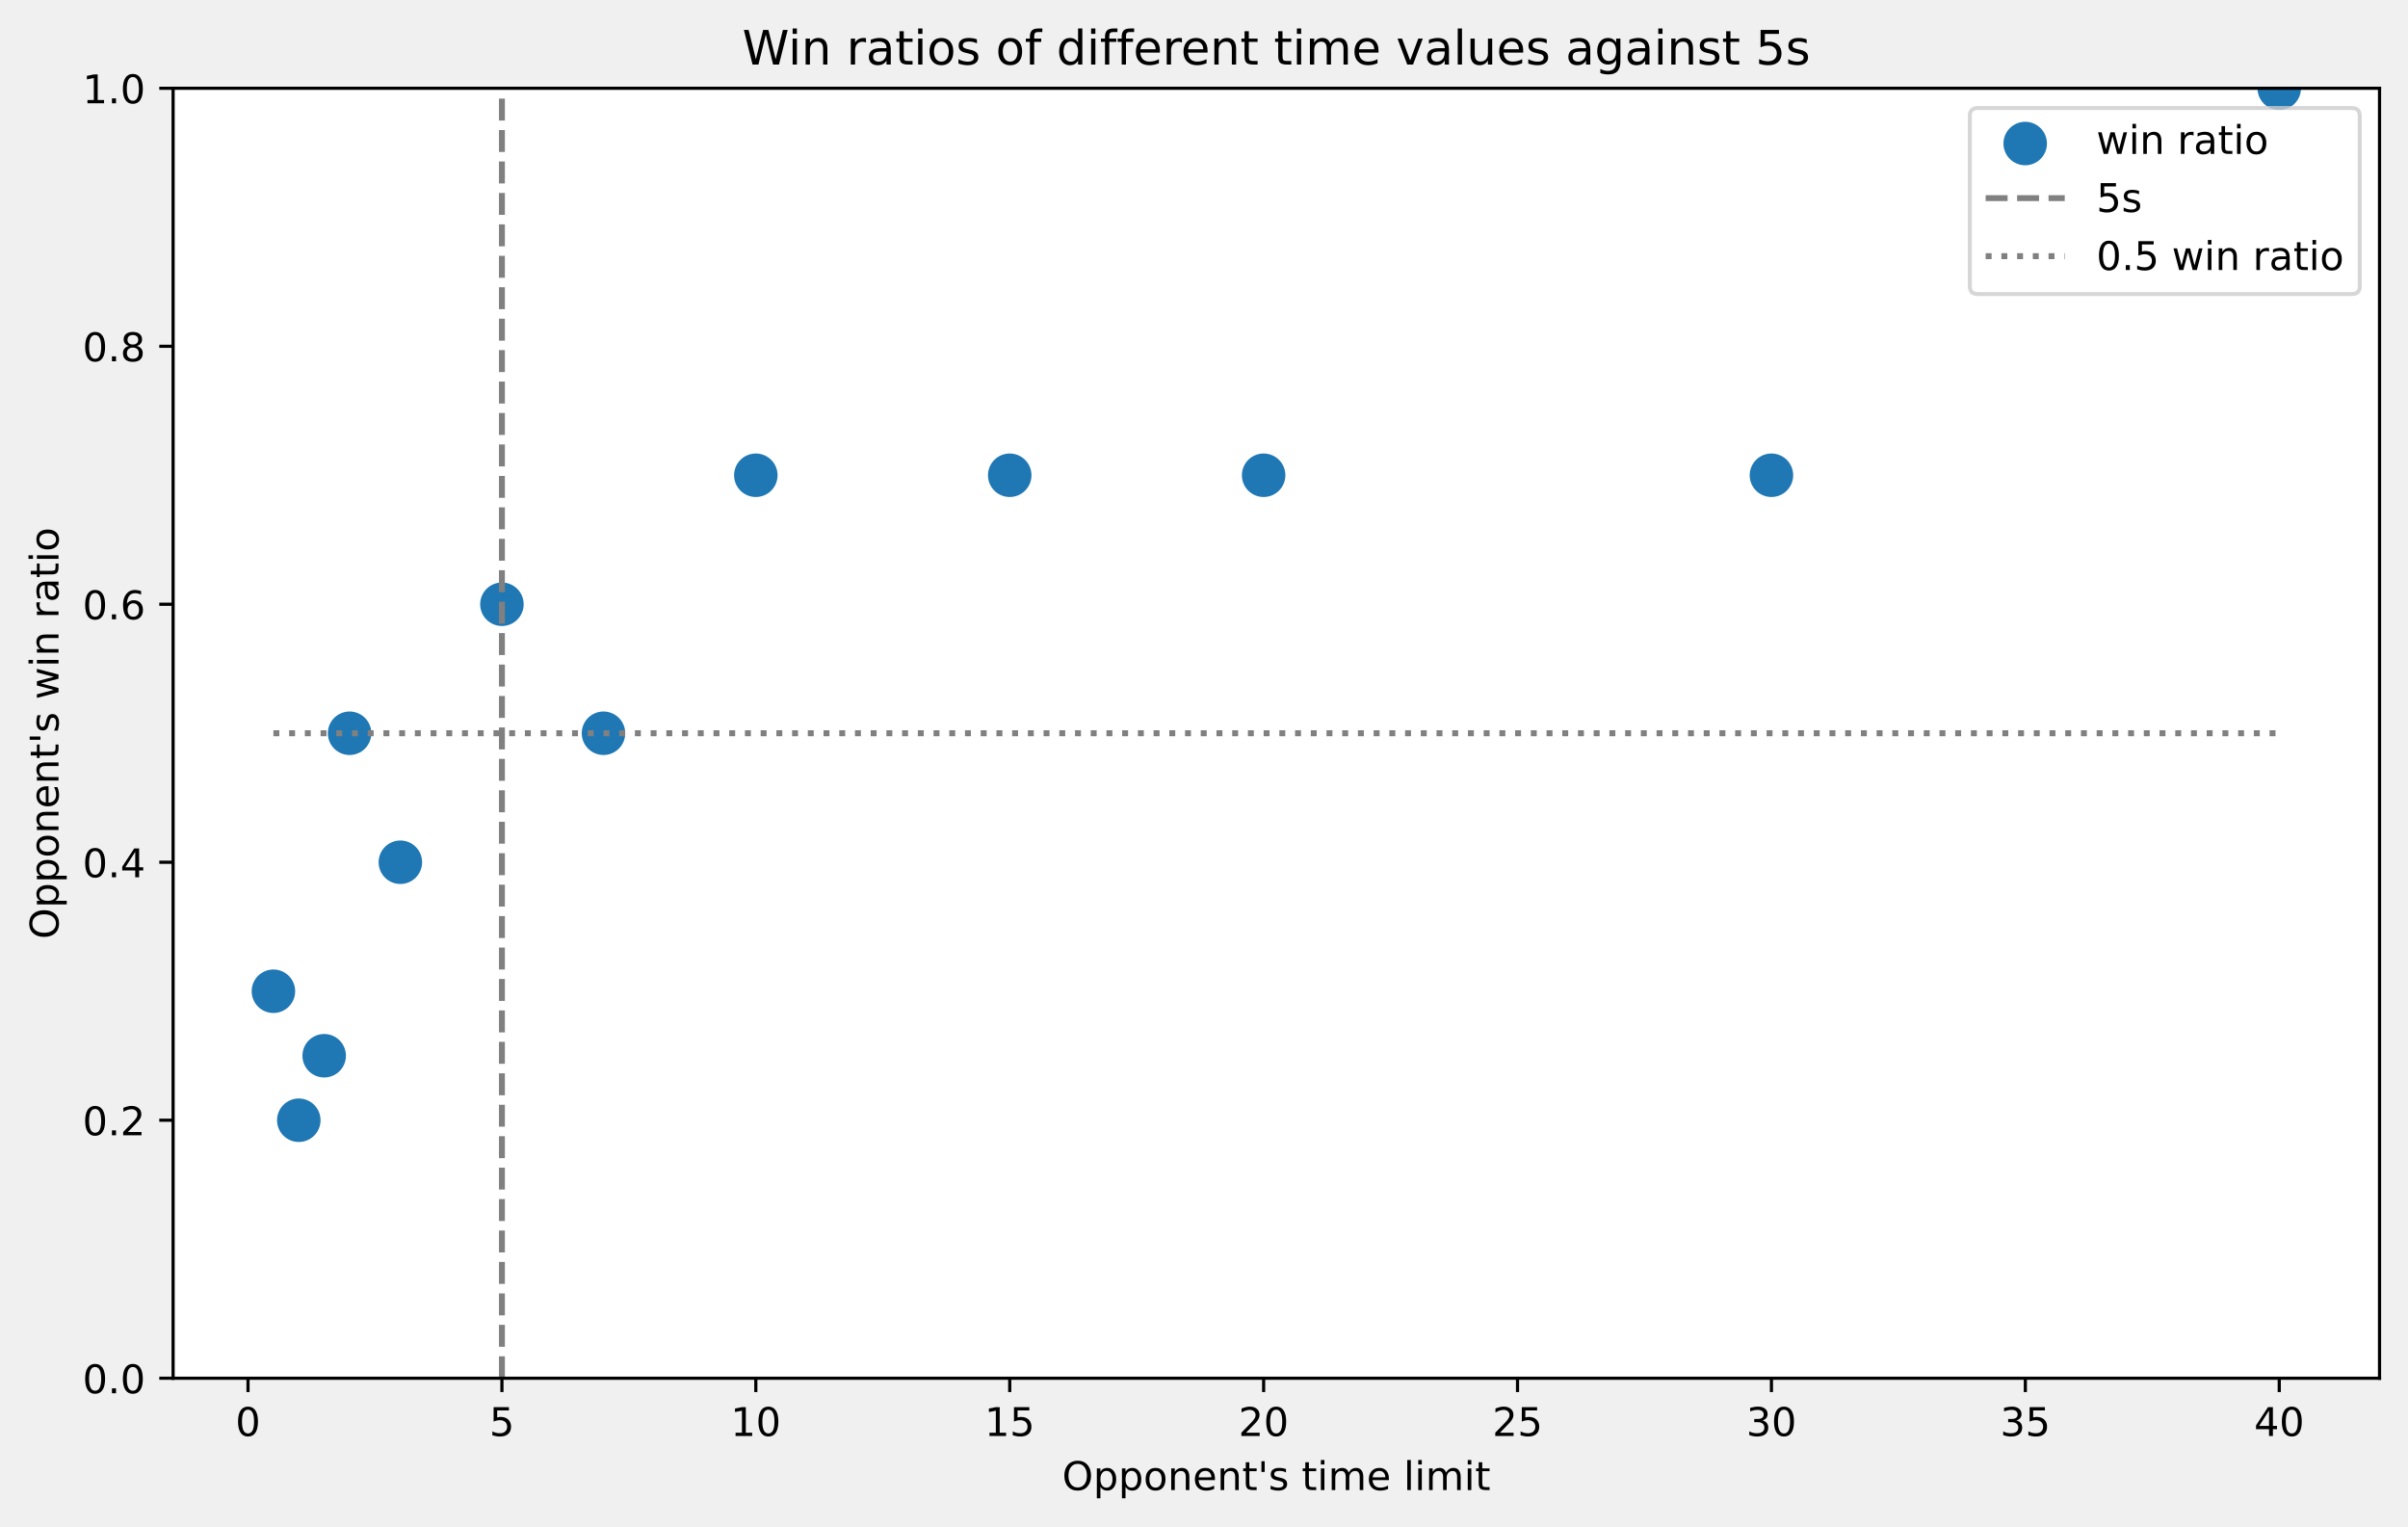
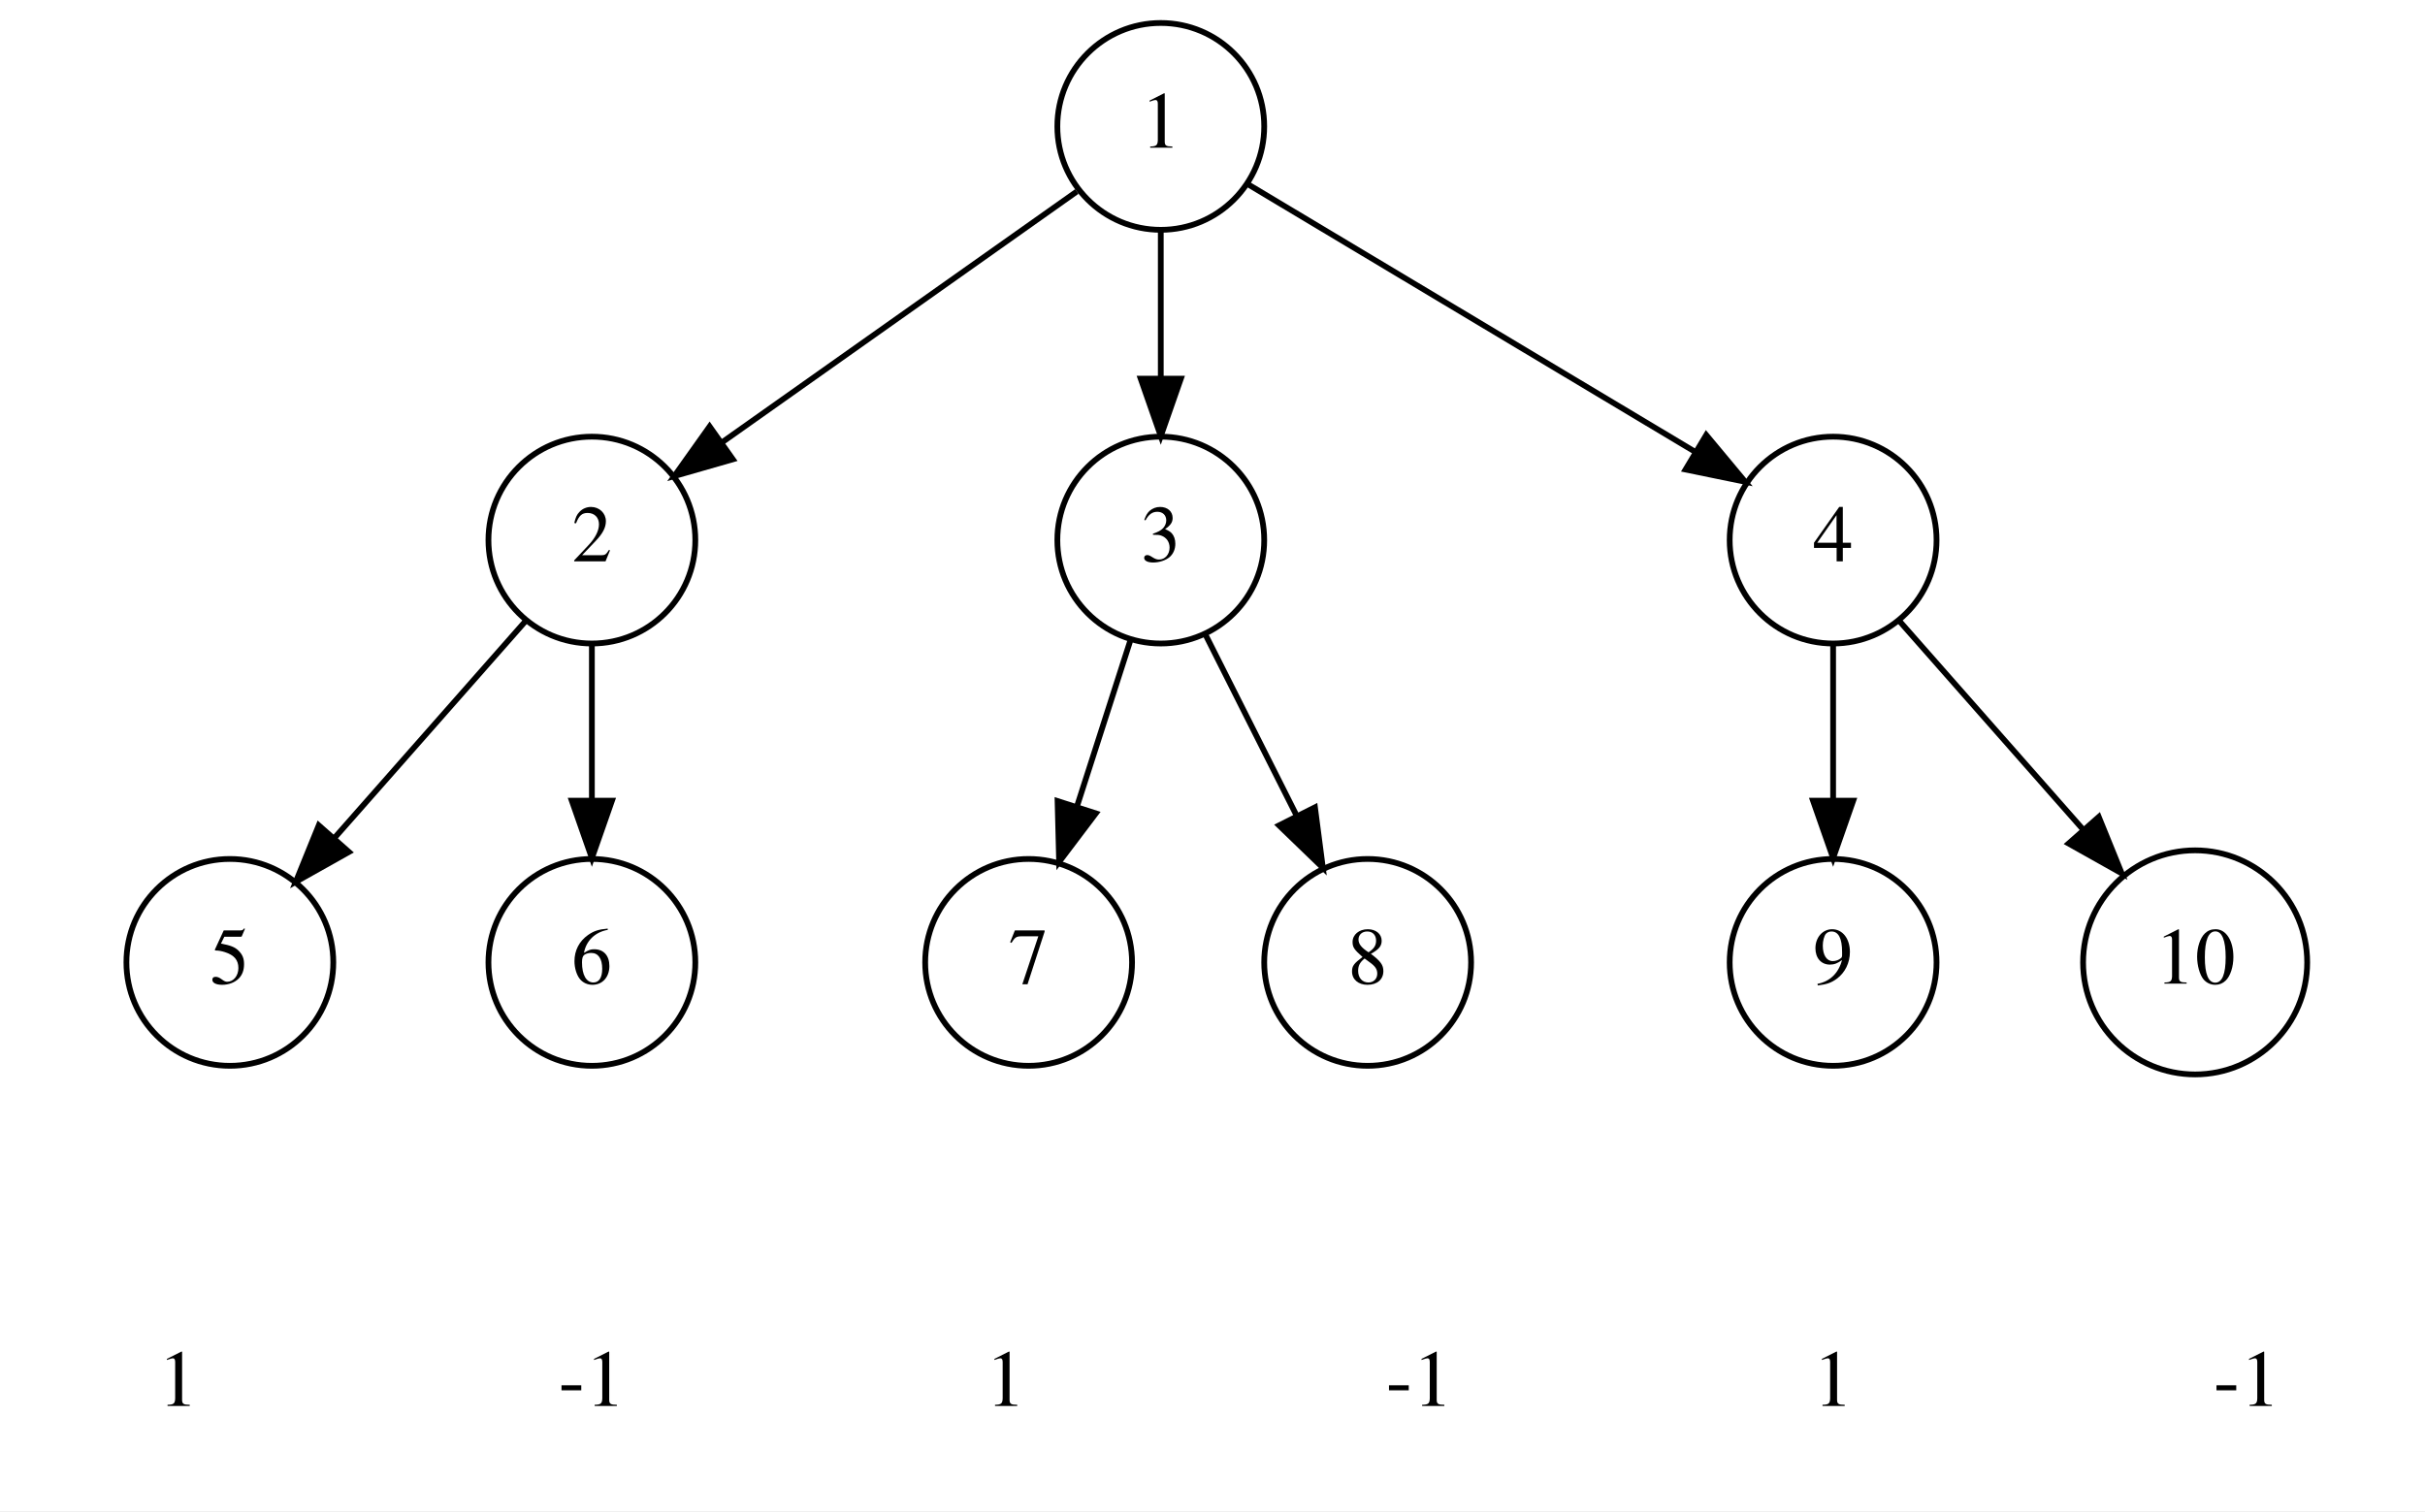
- <svg xmlns="http://www.w3.org/2000/svg" xmlns:xlink="http://www.w3.org/1999/xlink" height="386.034pt" version="1.1" viewBox="0 0 608.981 386.034" width="608.981pt">
-   <defs>
-     <style type="text/css">*{stroke-linecap:butt;stroke-linejoin:round;}</style>
-   </defs>
-   <g id="figure_1">
-     <g id="patch_1">
-       <path d="M 0 386.034  L 608.981 386.034  L 608.981 0  L 0 0  z " style="fill:none;" />
+ <svg xmlns="http://www.w3.org/2000/svg" width="422pt" height="263pt" viewBox="0.00 0.00 422.00 263.00">
+   <g id="graph0" class="graph" transform="scale(1 1) rotate(0) translate(4 259)">
+     <polygon fill="white" stroke="transparent" points="-4,4 -4,-259 418,-259 418,4 -4,4" />
+     <g id="node1" class="node">
+       <ellipse fill="none" stroke="black" cx="198" cy="-237" rx="18" ry="18" />
+       <text text-anchor="middle" x="198" y="-233.3" font-family="Times,serif" font-size="14.00">1</text>
    </g>
-     <g id="axes_1">
-       <g id="patch_2">
-         <path d="M 43.781 348.478  L 601.781 348.478  L 601.781 22.318  L 43.781 22.318  z " style="fill:#ffffff;" />
-       </g>
-       <g id="PathCollection_1">
-         <defs>
-           <path d="M 0 5  C 1.326 5 2.598 4.473 3.536 3.536  C 4.473 2.598 5 1.326 5 0  C 5 -1.326 4.473 -2.598 3.536 -3.536  C 2.598 -4.473 1.326 -5 0 -5  C -1.326 -5 -2.598 -4.473 -3.536 -3.536  C -4.473 -2.598 -5 -1.326 -5 0  C -5 1.326 -4.473 2.598 -3.536 3.536  C -2.598 4.473 -1.326 5 0 5  z " id="mc27e657cd4" style="stroke:#1f77b4;" />
-         </defs>
-         <g clip-path="url(#p5b91ec6b80)">
-           <use style="fill:#1f77b4;stroke:#1f77b4;" x="69.145" xlink:href="#mc27e657cd4" y="250.63" />
-           <use style="fill:#1f77b4;stroke:#1f77b4;" x="75.566" xlink:href="#mc27e657cd4" y="283.246" />
-           <use style="fill:#1f77b4;stroke:#1f77b4;" x="81.987" xlink:href="#mc27e657cd4" y="266.938" />
-           <use style="fill:#1f77b4;stroke:#1f77b4;" x="88.408" xlink:href="#mc27e657cd4" y="185.398" />
-           <use style="fill:#1f77b4;stroke:#1f77b4;" x="101.251" xlink:href="#mc27e657cd4" y="218.014" />
-           <use style="fill:#1f77b4;stroke:#1f77b4;" x="126.935" xlink:href="#mc27e657cd4" y="152.782" />
-           <use style="fill:#1f77b4;stroke:#1f77b4;" x="152.62" xlink:href="#mc27e657cd4" y="185.398" />
-           <use style="fill:#1f77b4;stroke:#1f77b4;" x="191.147" xlink:href="#mc27e657cd4" y="120.166" />
-           <use style="fill:#1f77b4;stroke:#1f77b4;" x="255.359" xlink:href="#mc27e657cd4" y="120.166" />
-           <use style="fill:#1f77b4;stroke:#1f77b4;" x="319.571" xlink:href="#mc27e657cd4" y="120.166" />
-           <use style="fill:#1f77b4;stroke:#1f77b4;" x="447.994" xlink:href="#mc27e657cd4" y="120.166" />
-           <use style="fill:#1f77b4;stroke:#1f77b4;" x="576.418" xlink:href="#mc27e657cd4" y="22.318" />
-         </g>
-       </g>
-       <g id="matplotlib.axis_1">
-         <g id="xtick_1">
-           <g id="line2d_1">
-             <defs>
-               <path d="M 0 0  L 0 3.5  " id="md31fd66d08" style="stroke:#000000;stroke-width:0.8;" />
-             </defs>
-             <g>
-               <use style="stroke:#000000;stroke-width:0.8;" x="62.724" xlink:href="#md31fd66d08" y="348.478" />
-             </g>
-           </g>
-           <g id="text_1">
-             <g transform="translate(59.54246 363.0766)scale(0.1 -0.1)">
-               <defs>
-                 <path d="M 31.781 66.406  Q 24.172 66.406 20.328 58.906  Q 16.5 51.422 16.5 36.375  Q 16.5 21.391 20.328 13.891  Q 24.172 6.391 31.781 6.391  Q 39.453 6.391 43.281 13.891  Q 47.125 21.391 47.125 36.375  Q 47.125 51.422 43.281 58.906  Q 39.453 66.406 31.781 66.406  z M 31.781 74.219  Q 44.047 74.219 50.516 64.516  Q 56.984 54.828 56.984 36.375  Q 56.984 17.969 50.516 8.266  Q 44.047 -1.422 31.781 -1.422  Q 19.531 -1.422 13.062 8.266  Q 6.594 17.969 6.594 36.375  Q 6.594 54.828 13.062 64.516  Q 19.531 74.219 31.781 74.219  z " id="DejaVuSans-48" />
-               </defs>
-               <use xlink:href="#DejaVuSans-48" />
-             </g>
-           </g>
-         </g>
-         <g id="xtick_2">
-           <g id="line2d_2">
-             <g>
-               <use style="stroke:#000000;stroke-width:0.8;" x="126.935" xlink:href="#md31fd66d08" y="348.478" />
-             </g>
-           </g>
-           <g id="text_2">
-             <g transform="translate(123.7542 363.0766)scale(0.1 -0.1)">
-               <defs>
-                 <path d="M 10.797 72.906  L 49.516 72.906  L 49.516 64.594  L 19.828 64.594  L 19.828 46.734  Q 21.969 47.469 24.109 47.828  Q 26.266 48.188 28.422 48.188  Q 40.625 48.188 47.75 41.5  Q 54.891 34.812 54.891 23.391  Q 54.891 11.625 47.562 5.094  Q 40.234 -1.422 26.906 -1.422  Q 22.312 -1.422 17.547 -0.641  Q 12.797 0.141 7.719 1.703  L 7.719 11.625  Q 12.109 9.234 16.797 8.062  Q 21.484 6.891 26.703 6.891  Q 35.156 6.891 40.078 11.328  Q 45.016 15.766 45.016 23.391  Q 45.016 31 40.078 35.438  Q 35.156 39.891 26.703 39.891  Q 22.75 39.891 18.812 39.016  Q 14.891 38.141 10.797 36.281  z " id="DejaVuSans-53" />
-               </defs>
-               <use xlink:href="#DejaVuSans-53" />
-             </g>
-           </g>
-         </g>
-         <g id="xtick_3">
-           <g id="line2d_3">
-             <g>
-               <use style="stroke:#000000;stroke-width:0.8;" x="191.147" xlink:href="#md31fd66d08" y="348.478" />
-             </g>
-           </g>
-           <g id="text_3">
-             <g transform="translate(184.7847 363.0766)scale(0.1 -0.1)">
-               <defs>
-                 <path d="M 12.406 8.297  L 28.516 8.297  L 28.516 63.922  L 10.984 60.406  L 10.984 69.391  L 28.422 72.906  L 38.281 72.906  L 38.281 8.297  L 54.391 8.297  L 54.391 0  L 12.406 0  z " id="DejaVuSans-49" />
-               </defs>
-               <use xlink:href="#DejaVuSans-49" />
-               <use x="63.623" xlink:href="#DejaVuSans-48" />
-             </g>
-           </g>
-         </g>
-         <g id="xtick_4">
-           <g id="line2d_4">
-             <g>
-               <use style="stroke:#000000;stroke-width:0.8;" x="255.359" xlink:href="#md31fd66d08" y="348.478" />
-             </g>
-           </g>
-           <g id="text_4">
-             <g transform="translate(248.9964 363.0766)scale(0.1 -0.1)">
-               <use xlink:href="#DejaVuSans-49" />
-               <use x="63.623" xlink:href="#DejaVuSans-53" />
-             </g>
-           </g>
-         </g>
-         <g id="xtick_5">
-           <g id="line2d_5">
-             <g>
-               <use style="stroke:#000000;stroke-width:0.8;" x="319.571" xlink:href="#md31fd66d08" y="348.478" />
-             </g>
-           </g>
-           <g id="text_5">
-             <g transform="translate(313.2082 363.0766)scale(0.1 -0.1)">
-               <defs>
-                 <path d="M 19.188 8.297  L 53.609 8.297  L 53.609 0  L 7.328 0  L 7.328 8.297  Q 12.938 14.109 22.625 23.891  Q 32.328 33.688 34.812 36.531  Q 39.547 41.844 41.422 45.531  Q 43.312 49.219 43.312 52.781  Q 43.312 58.594 39.234 62.25  Q 35.156 65.922 28.609 65.922  Q 23.969 65.922 18.812 64.312  Q 13.672 62.703 7.812 59.422  L 7.812 69.391  Q 13.766 71.781 18.938 73  Q 24.125 74.219 28.422 74.219  Q 39.75 74.219 46.484 68.547  Q 53.219 62.891 53.219 53.422  Q 53.219 48.922 51.531 44.891  Q 49.859 40.875 45.406 35.406  Q 44.188 33.984 37.641 27.219  Q 31.109 20.453 19.188 8.297  z " id="DejaVuSans-50" />
-               </defs>
-               <use xlink:href="#DejaVuSans-50" />
-               <use x="63.623" xlink:href="#DejaVuSans-48" />
-             </g>
-           </g>
-         </g>
-         <g id="xtick_6">
-           <g id="line2d_6">
-             <g>
-               <use style="stroke:#000000;stroke-width:0.8;" x="383.782" xlink:href="#md31fd66d08" y="348.478" />
-             </g>
-           </g>
-           <g id="text_6">
-             <g transform="translate(377.4199 363.0766)scale(0.1 -0.1)">
-               <use xlink:href="#DejaVuSans-50" />
-               <use x="63.623" xlink:href="#DejaVuSans-53" />
-             </g>
-           </g>
-         </g>
-         <g id="xtick_7">
-           <g id="line2d_7">
-             <g>
-               <use style="stroke:#000000;stroke-width:0.8;" x="447.994" xlink:href="#md31fd66d08" y="348.478" />
-             </g>
-           </g>
-           <g id="text_7">
-             <g transform="translate(441.6316 363.0766)scale(0.1 -0.1)">
-               <defs>
-                 <path d="M 40.578 39.312  Q 47.656 37.797 51.625 33  Q 55.609 28.219 55.609 21.188  Q 55.609 10.406 48.188 4.484  Q 40.766 -1.422 27.094 -1.422  Q 22.516 -1.422 17.656 -0.516  Q 12.797 0.391 7.625 2.203  L 7.625 11.719  Q 11.719 9.328 16.594 8.109  Q 21.484 6.891 26.812 6.891  Q 36.078 6.891 40.938 10.547  Q 45.797 14.203 45.797 21.188  Q 45.797 27.641 41.281 31.266  Q 36.766 34.906 28.719 34.906  L 20.219 34.906  L 20.219 43.016  L 29.109 43.016  Q 36.375 43.016 40.234 45.922  Q 44.094 48.828 44.094 54.297  Q 44.094 59.906 40.109 62.906  Q 36.141 65.922 28.719 65.922  Q 24.656 65.922 20.016 65.031  Q 15.375 64.156 9.812 62.312  L 9.812 71.094  Q 15.438 72.656 20.344 73.438  Q 25.25 74.219 29.594 74.219  Q 40.828 74.219 47.359 69.109  Q 53.906 64.016 53.906 55.328  Q 53.906 49.266 50.438 45.094  Q 46.969 40.922 40.578 39.312  z " id="DejaVuSans-51" />
-               </defs>
-               <use xlink:href="#DejaVuSans-51" />
-               <use x="63.623" xlink:href="#DejaVuSans-48" />
-             </g>
-           </g>
-         </g>
-         <g id="xtick_8">
-           <g id="line2d_8">
-             <g>
-               <use style="stroke:#000000;stroke-width:0.8;" x="512.206" xlink:href="#md31fd66d08" y="348.478" />
-             </g>
-           </g>
-           <g id="text_8">
-             <g transform="translate(505.8434 363.0766)scale(0.1 -0.1)">
-               <use xlink:href="#DejaVuSans-51" />
-               <use x="63.623" xlink:href="#DejaVuSans-53" />
-             </g>
-           </g>
-         </g>
-         <g id="xtick_9">
-           <g id="line2d_9">
-             <g>
-               <use style="stroke:#000000;stroke-width:0.8;" x="576.418" xlink:href="#md31fd66d08" y="348.478" />
-             </g>
-           </g>
-           <g id="text_9">
-             <g transform="translate(570.0551 363.0766)scale(0.1 -0.1)">
-               <defs>
-                 <path d="M 37.797 64.312  L 12.891 25.391  L 37.797 25.391  z M 35.203 72.906  L 47.609 72.906  L 47.609 25.391  L 58.016 25.391  L 58.016 17.188  L 47.609 17.188  L 47.609 0  L 37.797 0  L 37.797 17.188  L 4.891 17.188  L 4.891 26.703  z " id="DejaVuSans-52" />
-               </defs>
-               <use xlink:href="#DejaVuSans-52" />
-               <use x="63.623" xlink:href="#DejaVuSans-48" />
-             </g>
-           </g>
-         </g>
-         <g id="text_10">
-           <g transform="translate(268.6125 376.7547)scale(0.1 -0.1)">
-             <defs>
-               <path d="M 39.406 66.219  Q 28.656 66.219 22.328 58.203  Q 16.016 50.203 16.016 36.375  Q 16.016 22.609 22.328 14.594  Q 28.656 6.594 39.406 6.594  Q 50.141 6.594 56.422 14.594  Q 62.703 22.609 62.703 36.375  Q 62.703 50.203 56.422 58.203  Q 50.141 66.219 39.406 66.219  z M 39.406 74.219  Q 54.734 74.219 63.906 63.938  Q 73.094 53.656 73.094 36.375  Q 73.094 19.141 63.906 8.859  Q 54.734 -1.422 39.406 -1.422  Q 24.031 -1.422 14.812 8.828  Q 5.609 19.094 5.609 36.375  Q 5.609 53.656 14.812 63.938  Q 24.031 74.219 39.406 74.219  z " id="DejaVuSans-79" />
-               <path d="M 18.109 8.203  L 18.109 -20.797  L 9.078 -20.797  L 9.078 54.688  L 18.109 54.688  L 18.109 46.391  Q 20.953 51.266 25.266 53.625  Q 29.594 56 35.594 56  Q 45.562 56 51.781 48.094  Q 58.016 40.188 58.016 27.297  Q 58.016 14.406 51.781 6.484  Q 45.562 -1.422 35.594 -1.422  Q 29.594 -1.422 25.266 0.953  Q 20.953 3.328 18.109 8.203  z M 48.688 27.297  Q 48.688 37.203 44.609 42.844  Q 40.531 48.484 33.406 48.484  Q 26.266 48.484 22.188 42.844  Q 18.109 37.203 18.109 27.297  Q 18.109 17.391 22.188 11.75  Q 26.266 6.109 33.406 6.109  Q 40.531 6.109 44.609 11.75  Q 48.688 17.391 48.688 27.297  z " id="DejaVuSans-112" />
-               <path d="M 30.609 48.391  Q 23.391 48.391 19.188 42.75  Q 14.984 37.109 14.984 27.297  Q 14.984 17.484 19.156 11.844  Q 23.344 6.203 30.609 6.203  Q 37.797 6.203 41.984 11.859  Q 46.188 17.531 46.188 27.297  Q 46.188 37.016 41.984 42.703  Q 37.797 48.391 30.609 48.391  z M 30.609 56  Q 42.328 56 49.016 48.375  Q 55.719 40.766 55.719 27.297  Q 55.719 13.875 49.016 6.219  Q 42.328 -1.422 30.609 -1.422  Q 18.844 -1.422 12.172 6.219  Q 5.516 13.875 5.516 27.297  Q 5.516 40.766 12.172 48.375  Q 18.844 56 30.609 56  z " id="DejaVuSans-111" />
-               <path d="M 54.891 33.016  L 54.891 0  L 45.906 0  L 45.906 32.719  Q 45.906 40.484 42.875 44.328  Q 39.844 48.188 33.797 48.188  Q 26.516 48.188 22.312 43.547  Q 18.109 38.922 18.109 30.906  L 18.109 0  L 9.078 0  L 9.078 54.688  L 18.109 54.688  L 18.109 46.188  Q 21.344 51.125 25.703 53.562  Q 30.078 56 35.797 56  Q 45.219 56 50.047 50.172  Q 54.891 44.344 54.891 33.016  z " id="DejaVuSans-110" />
-               <path d="M 56.203 29.594  L 56.203 25.203  L 14.891 25.203  Q 15.484 15.922 20.484 11.062  Q 25.484 6.203 34.422 6.203  Q 39.594 6.203 44.453 7.469  Q 49.312 8.734 54.109 11.281  L 54.109 2.781  Q 49.266 0.734 44.188 -0.344  Q 39.109 -1.422 33.891 -1.422  Q 20.797 -1.422 13.156 6.188  Q 5.516 13.812 5.516 26.812  Q 5.516 40.234 12.766 48.109  Q 20.016 56 32.328 56  Q 43.359 56 49.781 48.891  Q 56.203 41.797 56.203 29.594  z M 47.219 32.234  Q 47.125 39.594 43.094 43.984  Q 39.062 48.391 32.422 48.391  Q 24.906 48.391 20.391 44.141  Q 15.875 39.891 15.188 32.172  z " id="DejaVuSans-101" />
-               <path d="M 18.312 70.219  L 18.312 54.688  L 36.812 54.688  L 36.812 47.703  L 18.312 47.703  L 18.312 18.016  Q 18.312 11.328 20.141 9.422  Q 21.969 7.516 27.594 7.516  L 36.812 7.516  L 36.812 0  L 27.594 0  Q 17.188 0 13.234 3.875  Q 9.281 7.766 9.281 18.016  L 9.281 47.703  L 2.688 47.703  L 2.688 54.688  L 9.281 54.688  L 9.281 70.219  z " id="DejaVuSans-116" />
-               <path d="M 17.922 72.906  L 17.922 45.797  L 9.625 45.797  L 9.625 72.906  z " id="DejaVuSans-39" />
-               <path d="M 44.281 53.078  L 44.281 44.578  Q 40.484 46.531 36.375 47.5  Q 32.281 48.484 27.875 48.484  Q 21.188 48.484 17.844 46.438  Q 14.5 44.391 14.5 40.281  Q 14.5 37.156 16.891 35.375  Q 19.281 33.594 26.516 31.984  L 29.594 31.297  Q 39.156 29.25 43.188 25.516  Q 47.219 21.781 47.219 15.094  Q 47.219 7.469 41.188 3.016  Q 35.156 -1.422 24.609 -1.422  Q 20.219 -1.422 15.453 -0.562  Q 10.688 0.297 5.422 2  L 5.422 11.281  Q 10.406 8.688 15.234 7.391  Q 20.062 6.109 24.812 6.109  Q 31.156 6.109 34.562 8.281  Q 37.984 10.453 37.984 14.406  Q 37.984 18.062 35.516 20.016  Q 33.062 21.969 24.703 23.781  L 21.578 24.516  Q 13.234 26.266 9.516 29.906  Q 5.812 33.547 5.812 39.891  Q 5.812 47.609 11.281 51.797  Q 16.75 56 26.812 56  Q 31.781 56 36.172 55.266  Q 40.578 54.547 44.281 53.078  z " id="DejaVuSans-115" />
-               <path id="DejaVuSans-32" />
-               <path d="M 9.422 54.688  L 18.406 54.688  L 18.406 0  L 9.422 0  z M 9.422 75.984  L 18.406 75.984  L 18.406 64.594  L 9.422 64.594  z " id="DejaVuSans-105" />
-               <path d="M 52 44.188  Q 55.375 50.25 60.062 53.125  Q 64.75 56 71.094 56  Q 79.641 56 84.281 50.016  Q 88.922 44.047 88.922 33.016  L 88.922 0  L 79.891 0  L 79.891 32.719  Q 79.891 40.578 77.094 44.375  Q 74.312 48.188 68.609 48.188  Q 61.625 48.188 57.562 43.547  Q 53.516 38.922 53.516 30.906  L 53.516 0  L 44.484 0  L 44.484 32.719  Q 44.484 40.625 41.703 44.406  Q 38.922 48.188 33.109 48.188  Q 26.219 48.188 22.156 43.531  Q 18.109 38.875 18.109 30.906  L 18.109 0  L 9.078 0  L 9.078 54.688  L 18.109 54.688  L 18.109 46.188  Q 21.188 51.219 25.484 53.609  Q 29.781 56 35.688 56  Q 41.656 56 45.828 52.969  Q 50 49.953 52 44.188  z " id="DejaVuSans-109" />
-               <path d="M 9.422 75.984  L 18.406 75.984  L 18.406 0  L 9.422 0  z " id="DejaVuSans-108" />
-             </defs>
-             <use xlink:href="#DejaVuSans-79" />
-             <use x="78.711" xlink:href="#DejaVuSans-112" />
-             <use x="142.188" xlink:href="#DejaVuSans-112" />
-             <use x="205.664" xlink:href="#DejaVuSans-111" />
-             <use x="266.846" xlink:href="#DejaVuSans-110" />
-             <use x="330.225" xlink:href="#DejaVuSans-101" />
-             <use x="391.748" xlink:href="#DejaVuSans-110" />
-             <use x="455.127" xlink:href="#DejaVuSans-116" />
-             <use x="494.336" xlink:href="#DejaVuSans-39" />
-             <use x="521.826" xlink:href="#DejaVuSans-115" />
-             <use x="573.926" xlink:href="#DejaVuSans-32" />
-             <use x="605.713" xlink:href="#DejaVuSans-116" />
-             <use x="644.922" xlink:href="#DejaVuSans-105" />
-             <use x="672.705" xlink:href="#DejaVuSans-109" />
-             <use x="770.117" xlink:href="#DejaVuSans-101" />
-             <use x="831.641" xlink:href="#DejaVuSans-32" />
-             <use x="863.428" xlink:href="#DejaVuSans-108" />
-             <use x="891.211" xlink:href="#DejaVuSans-105" />
-             <use x="918.994" xlink:href="#DejaVuSans-109" />
-             <use x="1016.406" xlink:href="#DejaVuSans-105" />
-             <use x="1044.189" xlink:href="#DejaVuSans-116" />
-           </g>
-         </g>
-       </g>
-       <g id="matplotlib.axis_2">
-         <g id="ytick_1">
-           <g id="line2d_10">
-             <defs>
-               <path d="M 0 0  L -3.5 0  " id="m4d0ac3296d" style="stroke:#000000;stroke-width:0.8;" />
-             </defs>
-             <g>
-               <use style="stroke:#000000;stroke-width:0.8;" x="43.781" xlink:href="#m4d0ac3296d" y="348.478" />
-             </g>
-           </g>
-           <g id="text_11">
-             <g transform="translate(20.87813 352.2773)scale(0.1 -0.1)">
-               <defs>
-                 <path d="M 10.688 12.406  L 21 12.406  L 21 0  L 10.688 0  z " id="DejaVuSans-46" />
-               </defs>
-               <use xlink:href="#DejaVuSans-48" />
-               <use x="63.623" xlink:href="#DejaVuSans-46" />
-               <use x="95.41" xlink:href="#DejaVuSans-48" />
-             </g>
-           </g>
-         </g>
-         <g id="ytick_2">
-           <g id="line2d_11">
-             <g>
-               <use style="stroke:#000000;stroke-width:0.8;" x="43.781" xlink:href="#m4d0ac3296d" y="283.246" />
-             </g>
-           </g>
-           <g id="text_12">
-             <g transform="translate(20.87813 287.0453)scale(0.1 -0.1)">
-               <use xlink:href="#DejaVuSans-48" />
-               <use x="63.623" xlink:href="#DejaVuSans-46" />
-               <use x="95.41" xlink:href="#DejaVuSans-50" />
-             </g>
-           </g>
-         </g>
-         <g id="ytick_3">
-           <g id="line2d_12">
-             <g>
-               <use style="stroke:#000000;stroke-width:0.8;" x="43.781" xlink:href="#m4d0ac3296d" y="218.014" />
-             </g>
-           </g>
-           <g id="text_13">
-             <g transform="translate(20.87813 221.8133)scale(0.1 -0.1)">
-               <use xlink:href="#DejaVuSans-48" />
-               <use x="63.623" xlink:href="#DejaVuSans-46" />
-               <use x="95.41" xlink:href="#DejaVuSans-52" />
-             </g>
-           </g>
-         </g>
-         <g id="ytick_4">
-           <g id="line2d_13">
-             <g>
-               <use style="stroke:#000000;stroke-width:0.8;" x="43.781" xlink:href="#m4d0ac3296d" y="152.782" />
-             </g>
-           </g>
-           <g id="text_14">
-             <g transform="translate(20.87813 156.5813)scale(0.1 -0.1)">
-               <defs>
-                 <path d="M 33.016 40.375  Q 26.375 40.375 22.484 35.828  Q 18.609 31.297 18.609 23.391  Q 18.609 15.531 22.484 10.953  Q 26.375 6.391 33.016 6.391  Q 39.656 6.391 43.531 10.953  Q 47.406 15.531 47.406 23.391  Q 47.406 31.297 43.531 35.828  Q 39.656 40.375 33.016 40.375  z M 52.594 71.297  L 52.594 62.312  Q 48.875 64.062 45.094 64.984  Q 41.312 65.922 37.594 65.922  Q 27.828 65.922 22.672 59.328  Q 17.531 52.734 16.797 39.406  Q 19.672 43.656 24.016 45.922  Q 28.375 48.188 33.594 48.188  Q 44.578 48.188 50.953 41.516  Q 57.328 34.859 57.328 23.391  Q 57.328 12.156 50.688 5.359  Q 44.047 -1.422 33.016 -1.422  Q 20.359 -1.422 13.672 8.266  Q 6.984 17.969 6.984 36.375  Q 6.984 53.656 15.188 63.938  Q 23.391 74.219 37.203 74.219  Q 40.922 74.219 44.703 73.484  Q 48.484 72.75 52.594 71.297  z " id="DejaVuSans-54" />
-               </defs>
-               <use xlink:href="#DejaVuSans-48" />
-               <use x="63.623" xlink:href="#DejaVuSans-46" />
-               <use x="95.41" xlink:href="#DejaVuSans-54" />
-             </g>
-           </g>
-         </g>
-         <g id="ytick_5">
-           <g id="line2d_14">
-             <g>
-               <use style="stroke:#000000;stroke-width:0.8;" x="43.781" xlink:href="#m4d0ac3296d" y="87.55" />
-             </g>
-           </g>
-           <g id="text_15">
-             <g transform="translate(20.87813 91.34934)scale(0.1 -0.1)">
-               <defs>
-                 <path d="M 31.781 34.625  Q 24.75 34.625 20.719 30.859  Q 16.703 27.094 16.703 20.516  Q 16.703 13.922 20.719 10.156  Q 24.75 6.391 31.781 6.391  Q 38.812 6.391 42.859 10.172  Q 46.922 13.969 46.922 20.516  Q 46.922 27.094 42.891 30.859  Q 38.875 34.625 31.781 34.625  z M 21.922 38.812  Q 15.578 40.375 12.031 44.719  Q 8.5 49.078 8.5 55.328  Q 8.5 64.062 14.719 69.141  Q 20.953 74.219 31.781 74.219  Q 42.672 74.219 48.875 69.141  Q 55.078 64.062 55.078 55.328  Q 55.078 49.078 51.531 44.719  Q 48 40.375 41.703 38.812  Q 48.828 37.156 52.797 32.312  Q 56.781 27.484 56.781 20.516  Q 56.781 9.906 50.312 4.234  Q 43.844 -1.422 31.781 -1.422  Q 19.734 -1.422 13.25 4.234  Q 6.781 9.906 6.781 20.516  Q 6.781 27.484 10.781 32.312  Q 14.797 37.156 21.922 38.812  z M 18.312 54.391  Q 18.312 48.734 21.844 45.562  Q 25.391 42.391 31.781 42.391  Q 38.141 42.391 41.719 45.562  Q 45.312 48.734 45.312 54.391  Q 45.312 60.062 41.719 63.234  Q 38.141 66.406 31.781 66.406  Q 25.391 66.406 21.844 63.234  Q 18.312 60.062 18.312 54.391  z " id="DejaVuSans-56" />
-               </defs>
-               <use xlink:href="#DejaVuSans-48" />
-               <use x="63.623" xlink:href="#DejaVuSans-46" />
-               <use x="95.41" xlink:href="#DejaVuSans-56" />
-             </g>
-           </g>
-         </g>
-         <g id="ytick_6">
-           <g id="line2d_15">
-             <g>
-               <use style="stroke:#000000;stroke-width:0.8;" x="43.781" xlink:href="#m4d0ac3296d" y="22.318" />
-             </g>
-           </g>
-           <g id="text_16">
-             <g transform="translate(20.87813 26.11734)scale(0.1 -0.1)">
-               <use xlink:href="#DejaVuSans-49" />
-               <use x="63.623" xlink:href="#DejaVuSans-46" />
-               <use x="95.41" xlink:href="#DejaVuSans-48" />
-             </g>
-           </g>
-         </g>
-         <g id="text_17">
-           <g transform="translate(14.79844 237.4481)rotate(-90)scale(0.1 -0.1)">
-             <defs>
-               <path d="M 4.203 54.688  L 13.188 54.688  L 24.422 12.016  L 35.594 54.688  L 46.188 54.688  L 57.422 12.016  L 68.609 54.688  L 77.594 54.688  L 63.281 0  L 52.688 0  L 40.922 44.828  L 29.109 0  L 18.5 0  z " id="DejaVuSans-119" />
-               <path d="M 41.109 46.297  Q 39.594 47.172 37.812 47.578  Q 36.031 48 33.891 48  Q 26.266 48 22.188 43.047  Q 18.109 38.094 18.109 28.812  L 18.109 0  L 9.078 0  L 9.078 54.688  L 18.109 54.688  L 18.109 46.188  Q 20.953 51.172 25.484 53.578  Q 30.031 56 36.531 56  Q 37.453 56 38.578 55.875  Q 39.703 55.766 41.062 55.516  z " id="DejaVuSans-114" />
-               <path d="M 34.281 27.484  Q 23.391 27.484 19.188 25  Q 14.984 22.516 14.984 16.5  Q 14.984 11.719 18.141 8.906  Q 21.297 6.109 26.703 6.109  Q 34.188 6.109 38.703 11.406  Q 43.219 16.703 43.219 25.484  L 43.219 27.484  z M 52.203 31.203  L 52.203 0  L 43.219 0  L 43.219 8.297  Q 40.141 3.328 35.547 0.953  Q 30.953 -1.422 24.312 -1.422  Q 15.922 -1.422 10.953 3.297  Q 6 8.016 6 15.922  Q 6 25.141 12.172 29.828  Q 18.359 34.516 30.609 34.516  L 43.219 34.516  L 43.219 35.406  Q 43.219 41.609 39.141 45  Q 35.062 48.391 27.688 48.391  Q 23 48.391 18.547 47.266  Q 14.109 46.141 10.016 43.891  L 10.016 52.203  Q 14.938 54.109 19.578 55.047  Q 24.219 56 28.609 56  Q 40.484 56 46.344 49.844  Q 52.203 43.703 52.203 31.203  z " id="DejaVuSans-97" />
-             </defs>
-             <use xlink:href="#DejaVuSans-79" />
-             <use x="78.711" xlink:href="#DejaVuSans-112" />
-             <use x="142.188" xlink:href="#DejaVuSans-112" />
-             <use x="205.664" xlink:href="#DejaVuSans-111" />
-             <use x="266.846" xlink:href="#DejaVuSans-110" />
-             <use x="330.225" xlink:href="#DejaVuSans-101" />
-             <use x="391.748" xlink:href="#DejaVuSans-110" />
-             <use x="455.127" xlink:href="#DejaVuSans-116" />
-             <use x="494.336" xlink:href="#DejaVuSans-39" />
-             <use x="521.826" xlink:href="#DejaVuSans-115" />
-             <use x="573.926" xlink:href="#DejaVuSans-32" />
-             <use x="605.713" xlink:href="#DejaVuSans-119" />
-             <use x="687.5" xlink:href="#DejaVuSans-105" />
-             <use x="715.283" xlink:href="#DejaVuSans-110" />
-             <use x="778.662" xlink:href="#DejaVuSans-32" />
-             <use x="810.449" xlink:href="#DejaVuSans-114" />
-             <use x="851.562" xlink:href="#DejaVuSans-97" />
-             <use x="912.842" xlink:href="#DejaVuSans-116" />
-             <use x="952.051" xlink:href="#DejaVuSans-105" />
-             <use x="979.834" xlink:href="#DejaVuSans-111" />
-           </g>
-         </g>
-       </g>
-       <g id="LineCollection_1">
-         <path clip-path="url(#p5b91ec6b80)" d="M 126.935 348.478  L 126.935 22.318  " style="fill:none;stroke:#808080;stroke-dasharray:5.55,2.4;stroke-dashoffset:0;stroke-width:1.5;" />
-       </g>
-       <g id="LineCollection_2">
-         <path clip-path="url(#p5b91ec6b80)" d="M 69.145 185.398  L 576.418 185.398  " style="fill:none;stroke:#808080;stroke-dasharray:1.5,2.475;stroke-dashoffset:0;stroke-width:1.5;" />
-       </g>
-       <g id="patch_3">
-         <path d="M 43.781 348.478  L 43.781 22.318  " style="fill:none;stroke:#000000;stroke-linecap:square;stroke-linejoin:miter;stroke-width:0.8;" />
-       </g>
-       <g id="patch_4">
-         <path d="M 601.781 348.478  L 601.781 22.318  " style="fill:none;stroke:#000000;stroke-linecap:square;stroke-linejoin:miter;stroke-width:0.8;" />
-       </g>
-       <g id="patch_5">
-         <path d="M 43.781 348.478  L 601.781 348.478  " style="fill:none;stroke:#000000;stroke-linecap:square;stroke-linejoin:miter;stroke-width:0.8;" />
-       </g>
-       <g id="patch_6">
-         <path d="M 43.781 22.318  L 601.781 22.318  " style="fill:none;stroke:#000000;stroke-linecap:square;stroke-linejoin:miter;stroke-width:0.8;" />
-       </g>
-       <g id="text_18">
-         <g transform="translate(187.7297 16.31812)scale(0.12 -0.12)">
-           <defs>
-             <path d="M 3.328 72.906  L 13.281 72.906  L 28.609 11.281  L 43.891 72.906  L 54.984 72.906  L 70.312 11.281  L 85.594 72.906  L 95.609 72.906  L 77.297 0  L 64.891 0  L 49.516 63.281  L 33.984 0  L 21.578 0  z " id="DejaVuSans-87" />
-             <path d="M 37.109 75.984  L 37.109 68.5  L 28.516 68.5  Q 23.688 68.5 21.797 66.547  Q 19.922 64.594 19.922 59.516  L 19.922 54.688  L 34.719 54.688  L 34.719 47.703  L 19.922 47.703  L 19.922 0  L 10.891 0  L 10.891 47.703  L 2.297 47.703  L 2.297 54.688  L 10.891 54.688  L 10.891 58.5  Q 10.891 67.625 15.141 71.797  Q 19.391 75.984 28.609 75.984  z " id="DejaVuSans-102" />
-             <path d="M 45.406 46.391  L 45.406 75.984  L 54.391 75.984  L 54.391 0  L 45.406 0  L 45.406 8.203  Q 42.578 3.328 38.25 0.953  Q 33.938 -1.422 27.875 -1.422  Q 17.969 -1.422 11.734 6.484  Q 5.516 14.406 5.516 27.297  Q 5.516 40.188 11.734 48.094  Q 17.969 56 27.875 56  Q 33.938 56 38.25 53.625  Q 42.578 51.266 45.406 46.391  z M 14.797 27.297  Q 14.797 17.391 18.875 11.75  Q 22.953 6.109 30.078 6.109  Q 37.203 6.109 41.297 11.75  Q 45.406 17.391 45.406 27.297  Q 45.406 37.203 41.297 42.844  Q 37.203 48.484 30.078 48.484  Q 22.953 48.484 18.875 42.844  Q 14.797 37.203 14.797 27.297  z " id="DejaVuSans-100" />
-             <path d="M 2.984 54.688  L 12.5 54.688  L 29.594 8.797  L 46.688 54.688  L 56.203 54.688  L 35.688 0  L 23.484 0  z " id="DejaVuSans-118" />
-             <path d="M 8.5 21.578  L 8.5 54.688  L 17.484 54.688  L 17.484 21.922  Q 17.484 14.156 20.5 10.266  Q 23.531 6.391 29.594 6.391  Q 36.859 6.391 41.078 11.031  Q 45.312 15.672 45.312 23.688  L 45.312 54.688  L 54.297 54.688  L 54.297 0  L 45.312 0  L 45.312 8.406  Q 42.047 3.422 37.719 1  Q 33.406 -1.422 27.688 -1.422  Q 18.266 -1.422 13.375 4.438  Q 8.5 10.297 8.5 21.578  z M 31.109 56  z " id="DejaVuSans-117" />
-             <path d="M 45.406 27.984  Q 45.406 37.75 41.375 43.109  Q 37.359 48.484 30.078 48.484  Q 22.859 48.484 18.828 43.109  Q 14.797 37.75 14.797 27.984  Q 14.797 18.266 18.828 12.891  Q 22.859 7.516 30.078 7.516  Q 37.359 7.516 41.375 12.891  Q 45.406 18.266 45.406 27.984  z M 54.391 6.781  Q 54.391 -7.172 48.188 -13.984  Q 42 -20.797 29.203 -20.797  Q 24.469 -20.797 20.266 -20.094  Q 16.062 -19.391 12.109 -17.922  L 12.109 -9.188  Q 16.062 -11.328 19.922 -12.344  Q 23.781 -13.375 27.781 -13.375  Q 36.625 -13.375 41.016 -8.766  Q 45.406 -4.156 45.406 5.172  L 45.406 9.625  Q 42.625 4.781 38.281 2.391  Q 33.938 0 27.875 0  Q 17.828 0 11.672 7.656  Q 5.516 15.328 5.516 27.984  Q 5.516 40.672 11.672 48.328  Q 17.828 56 27.875 56  Q 33.938 56 38.281 53.609  Q 42.625 51.219 45.406 46.391  L 45.406 54.688  L 54.391 54.688  z " id="DejaVuSans-103" />
-           </defs>
-           <use xlink:href="#DejaVuSans-87" />
-           <use x="96.627" xlink:href="#DejaVuSans-105" />
-           <use x="124.41" xlink:href="#DejaVuSans-110" />
-           <use x="187.789" xlink:href="#DejaVuSans-32" />
-           <use x="219.576" xlink:href="#DejaVuSans-114" />
-           <use x="260.689" xlink:href="#DejaVuSans-97" />
-           <use x="321.969" xlink:href="#DejaVuSans-116" />
-           <use x="361.178" xlink:href="#DejaVuSans-105" />
-           <use x="388.961" xlink:href="#DejaVuSans-111" />
-           <use x="450.143" xlink:href="#DejaVuSans-115" />
-           <use x="502.242" xlink:href="#DejaVuSans-32" />
-           <use x="534.029" xlink:href="#DejaVuSans-111" />
-           <use x="595.211" xlink:href="#DejaVuSans-102" />
-           <use x="630.416" xlink:href="#DejaVuSans-32" />
-           <use x="662.203" xlink:href="#DejaVuSans-100" />
-           <use x="725.68" xlink:href="#DejaVuSans-105" />
-           <use x="753.463" xlink:href="#DejaVuSans-102" />
-           <use x="788.668" xlink:href="#DejaVuSans-102" />
-           <use x="823.873" xlink:href="#DejaVuSans-101" />
-           <use x="885.396" xlink:href="#DejaVuSans-114" />
-           <use x="924.26" xlink:href="#DejaVuSans-101" />
-           <use x="985.783" xlink:href="#DejaVuSans-110" />
-           <use x="1049.162" xlink:href="#DejaVuSans-116" />
-           <use x="1088.371" xlink:href="#DejaVuSans-32" />
-           <use x="1120.158" xlink:href="#DejaVuSans-116" />
-           <use x="1159.367" xlink:href="#DejaVuSans-105" />
-           <use x="1187.15" xlink:href="#DejaVuSans-109" />
-           <use x="1284.562" xlink:href="#DejaVuSans-101" />
-           <use x="1346.086" xlink:href="#DejaVuSans-32" />
-           <use x="1377.873" xlink:href="#DejaVuSans-118" />
-           <use x="1437.053" xlink:href="#DejaVuSans-97" />
-           <use x="1498.332" xlink:href="#DejaVuSans-108" />
-           <use x="1526.115" xlink:href="#DejaVuSans-117" />
-           <use x="1589.494" xlink:href="#DejaVuSans-101" />
-           <use x="1651.018" xlink:href="#DejaVuSans-115" />
-           <use x="1703.117" xlink:href="#DejaVuSans-32" />
-           <use x="1734.904" xlink:href="#DejaVuSans-97" />
-           <use x="1796.184" xlink:href="#DejaVuSans-103" />
-           <use x="1859.66" xlink:href="#DejaVuSans-97" />
-           <use x="1920.939" xlink:href="#DejaVuSans-105" />
-           <use x="1948.723" xlink:href="#DejaVuSans-110" />
-           <use x="2012.102" xlink:href="#DejaVuSans-115" />
-           <use x="2064.201" xlink:href="#DejaVuSans-116" />
-           <use x="2103.41" xlink:href="#DejaVuSans-32" />
-           <use x="2135.197" xlink:href="#DejaVuSans-53" />
-           <use x="2198.82" xlink:href="#DejaVuSans-115" />
-         </g>
-       </g>
-       <g id="legend_1">
-         <g id="patch_7">
-           <path d="M 500.172 74.353  L 594.781 74.353  Q 596.781 74.353 596.781 72.353  L 596.781 29.318  Q 596.781 27.318 594.781 27.318  L 500.172 27.318  Q 498.172 27.318 498.172 29.318  L 498.172 72.353  Q 498.172 74.353 500.172 74.353  z " style="fill:#ffffff;opacity:0.8;stroke:#cccccc;stroke-linejoin:miter;" />
-         </g>
-         <g id="PathCollection_2">
-           <g>
-             <use style="fill:#1f77b4;stroke:#1f77b4;" x="512.172" xlink:href="#mc27e657cd4" y="36.292" />
-           </g>
-         </g>
-         <g id="text_19">
-           <g transform="translate(530.1719 38.91656)scale(0.1 -0.1)">
-             <use xlink:href="#DejaVuSans-119" />
-             <use x="81.787" xlink:href="#DejaVuSans-105" />
-             <use x="109.57" xlink:href="#DejaVuSans-110" />
-             <use x="172.949" xlink:href="#DejaVuSans-32" />
-             <use x="204.736" xlink:href="#DejaVuSans-114" />
-             <use x="245.85" xlink:href="#DejaVuSans-97" />
-             <use x="307.129" xlink:href="#DejaVuSans-116" />
-             <use x="346.338" xlink:href="#DejaVuSans-105" />
-             <use x="374.121" xlink:href="#DejaVuSans-111" />
-           </g>
-         </g>
-         <g id="line2d_16">
-           <path d="M 502.172 50.095  L 522.172 50.095  " style="fill:none;stroke:#808080;stroke-dasharray:5.55,2.4;stroke-dashoffset:0;stroke-width:1.5;" />
-         </g>
-         <g id="text_20">
-           <g transform="translate(530.1719 53.59469)scale(0.1 -0.1)">
-             <use xlink:href="#DejaVuSans-53" />
-             <use x="63.623" xlink:href="#DejaVuSans-115" />
-           </g>
-         </g>
-         <g id="line2d_17">
-           <path d="M 502.172 64.773  L 522.172 64.773  " style="fill:none;stroke:#808080;stroke-dasharray:1.5,2.475;stroke-dashoffset:0;stroke-width:1.5;" />
-         </g>
-         <g id="text_21">
-           <g transform="translate(530.1719 68.27281)scale(0.1 -0.1)">
-             <use xlink:href="#DejaVuSans-48" />
-             <use x="63.623" xlink:href="#DejaVuSans-46" />
-             <use x="95.41" xlink:href="#DejaVuSans-53" />
-             <use x="159.033" xlink:href="#DejaVuSans-32" />
-             <use x="190.82" xlink:href="#DejaVuSans-119" />
-             <use x="272.607" xlink:href="#DejaVuSans-105" />
-             <use x="300.391" xlink:href="#DejaVuSans-110" />
-             <use x="363.77" xlink:href="#DejaVuSans-32" />
-             <use x="395.557" xlink:href="#DejaVuSans-114" />
-             <use x="436.67" xlink:href="#DejaVuSans-97" />
-             <use x="497.949" xlink:href="#DejaVuSans-116" />
-             <use x="537.158" xlink:href="#DejaVuSans-105" />
-             <use x="564.941" xlink:href="#DejaVuSans-111" />
-           </g>
-         </g>
-       </g>
+     <g id="node2" class="node">
+       <ellipse fill="none" stroke="black" cx="99" cy="-165" rx="18" ry="18" />
+       <text text-anchor="middle" x="99" y="-161.3" font-family="Times,serif" font-size="14.00">2</text>
+     </g>
+     <g id="edge1" class="edge">
+       <path fill="none" stroke="black" d="M183.39,-225.67C167.14,-214.18 140.68,-195.47 121.72,-182.06" />
+       <polygon fill="black" stroke="black" points="123.53,-179.06 113.35,-176.14 119.49,-184.77 123.53,-179.06" />
+     </g>
+     <g id="node3" class="node">
+       <ellipse fill="none" stroke="black" cx="198" cy="-165" rx="18" ry="18" />
+       <text text-anchor="middle" x="198" y="-161.3" font-family="Times,serif" font-size="14.00">3</text>
+     </g>
+     <g id="edge2" class="edge">
+       <path fill="none" stroke="black" d="M198,-218.69C198,-210.98 198,-201.71 198,-193.11" />
+       <polygon fill="black" stroke="black" points="201.5,-193.1 198,-183.1 194.5,-193.1 201.5,-193.1" />
+     </g>
+     <g id="node4" class="node">
+       <ellipse fill="none" stroke="black" cx="315" cy="-165" rx="18" ry="18" />
+       <text text-anchor="middle" x="315" y="-161.3" font-family="Times,serif" font-size="14.00">4</text>
+     </g>
+     <g id="edge3" class="edge">
+       <path fill="none" stroke="black" d="M213.3,-226.85C233.09,-215 267.8,-194.24 291.09,-180.3" />
+       <polygon fill="black" stroke="black" points="292.92,-183.29 299.7,-175.15 289.32,-177.28 292.92,-183.29" />
+     </g>
+     <g id="node5" class="node">
+       <ellipse fill="none" stroke="black" cx="36" cy="-91.5" rx="18" ry="18" />
+       <text text-anchor="middle" x="36" y="-87.8" font-family="Times,serif" font-size="14.00">5</text>
+     </g>
+     <g id="edge4" class="edge">
+       <path fill="none" stroke="black" d="M87.44,-150.88C78.12,-140.3 64.83,-125.22 54.1,-113.04" />
+       <polygon fill="black" stroke="black" points="56.72,-110.72 47.48,-105.53 51.47,-115.35 56.72,-110.72" />
+     </g>
+     <g id="node6" class="node">
+       <ellipse fill="none" stroke="black" cx="99" cy="-91.5" rx="18" ry="18" />
+       <text text-anchor="middle" x="99" y="-87.8" font-family="Times,serif" font-size="14.00">6</text>
+     </g>
+     <g id="edge5" class="edge">
+       <path fill="none" stroke="black" d="M99,-146.69C99,-138.61 99,-128.8 99,-119.76" />
+       <polygon fill="black" stroke="black" points="102.5,-119.65 99,-109.65 95.5,-119.65 102.5,-119.65" />
+     </g>
+     <g id="node7" class="node">
+       <ellipse fill="none" stroke="black" cx="175" cy="-91.5" rx="18" ry="18" />
+       <text text-anchor="middle" x="175" y="-87.8" font-family="Times,serif" font-size="14.00">7</text>
+     </g>
+     <g id="edge6" class="edge">
+       <path fill="none" stroke="black" d="M192.67,-147.41C189.91,-138.84 186.48,-128.18 183.38,-118.54" />
+       <polygon fill="black" stroke="black" points="186.7,-117.44 180.31,-108.99 180.04,-119.58 186.7,-117.44" />
+     </g>
+     <g id="node8" class="node">
+       <ellipse fill="none" stroke="black" cx="234" cy="-91.5" rx="18" ry="18" />
+       <text text-anchor="middle" x="234" y="-87.8" font-family="Times,serif" font-size="14.00">8</text>
+     </g>
+     <g id="edge7" class="edge">
+       <path fill="none" stroke="black" d="M205.81,-148.48C210.43,-139.3 216.39,-127.46 221.64,-117.04" />
+       <polygon fill="black" stroke="black" points="224.83,-118.49 226.2,-107.98 218.58,-115.34 224.83,-118.49" />
+     </g>
+     <g id="node9" class="node">
+       <ellipse fill="none" stroke="black" cx="315" cy="-91.5" rx="18" ry="18" />
+       <text text-anchor="middle" x="315" y="-87.8" font-family="Times,serif" font-size="14.00">9</text>
+     </g>
+     <g id="edge8" class="edge">
+       <path fill="none" stroke="black" d="M315,-146.69C315,-138.61 315,-128.8 315,-119.76" />
+       <polygon fill="black" stroke="black" points="318.5,-119.65 315,-109.65 311.5,-119.65 318.5,-119.65" />
+     </g>
+     <g id="node10" class="node">
+       <ellipse fill="none" stroke="black" cx="378" cy="-91.5" rx="19.5" ry="19.5" />
+       <text text-anchor="middle" x="378" y="-87.8" font-family="Times,serif" font-size="14.00">10</text>
+     </g>
+     <g id="edge9" class="edge">
+       <path fill="none" stroke="black" d="M326.56,-150.88C335.44,-140.79 347.93,-126.62 358.38,-114.76" />
+       <polygon fill="black" stroke="black" points="361.23,-116.82 365.22,-107 355.98,-112.19 361.23,-116.82" />
+     </g>
+     <g id="node11" class="node">
+       <text text-anchor="middle" x="27" y="-14.3" font-family="Times,serif" font-size="14.00">1</text>
+     </g>
+     <g id="node12" class="node">
+       <text text-anchor="middle" x="99" y="-14.3" font-family="Times,serif" font-size="14.00">-1</text>
+     </g>
+     <g id="node13" class="node">
+       <text text-anchor="middle" x="171" y="-14.3" font-family="Times,serif" font-size="14.00">1</text>
+     </g>
+     <g id="node14" class="node">
+       <text text-anchor="middle" x="243" y="-14.3" font-family="Times,serif" font-size="14.00">-1</text>
+     </g>
+     <g id="node15" class="node">
+       <text text-anchor="middle" x="315" y="-14.3" font-family="Times,serif" font-size="14.00">1</text>
+     </g>
+     <g id="node16" class="node">
+       <text text-anchor="middle" x="387" y="-14.3" font-family="Times,serif" font-size="14.00">-1</text>
    </g>
  </g>
-   <defs>
-     <clipPath id="p5b91ec6b80">
-       <rect height="326.16" width="558" x="43.781" y="22.318" />
-     </clipPath>
-   </defs>
</svg>
